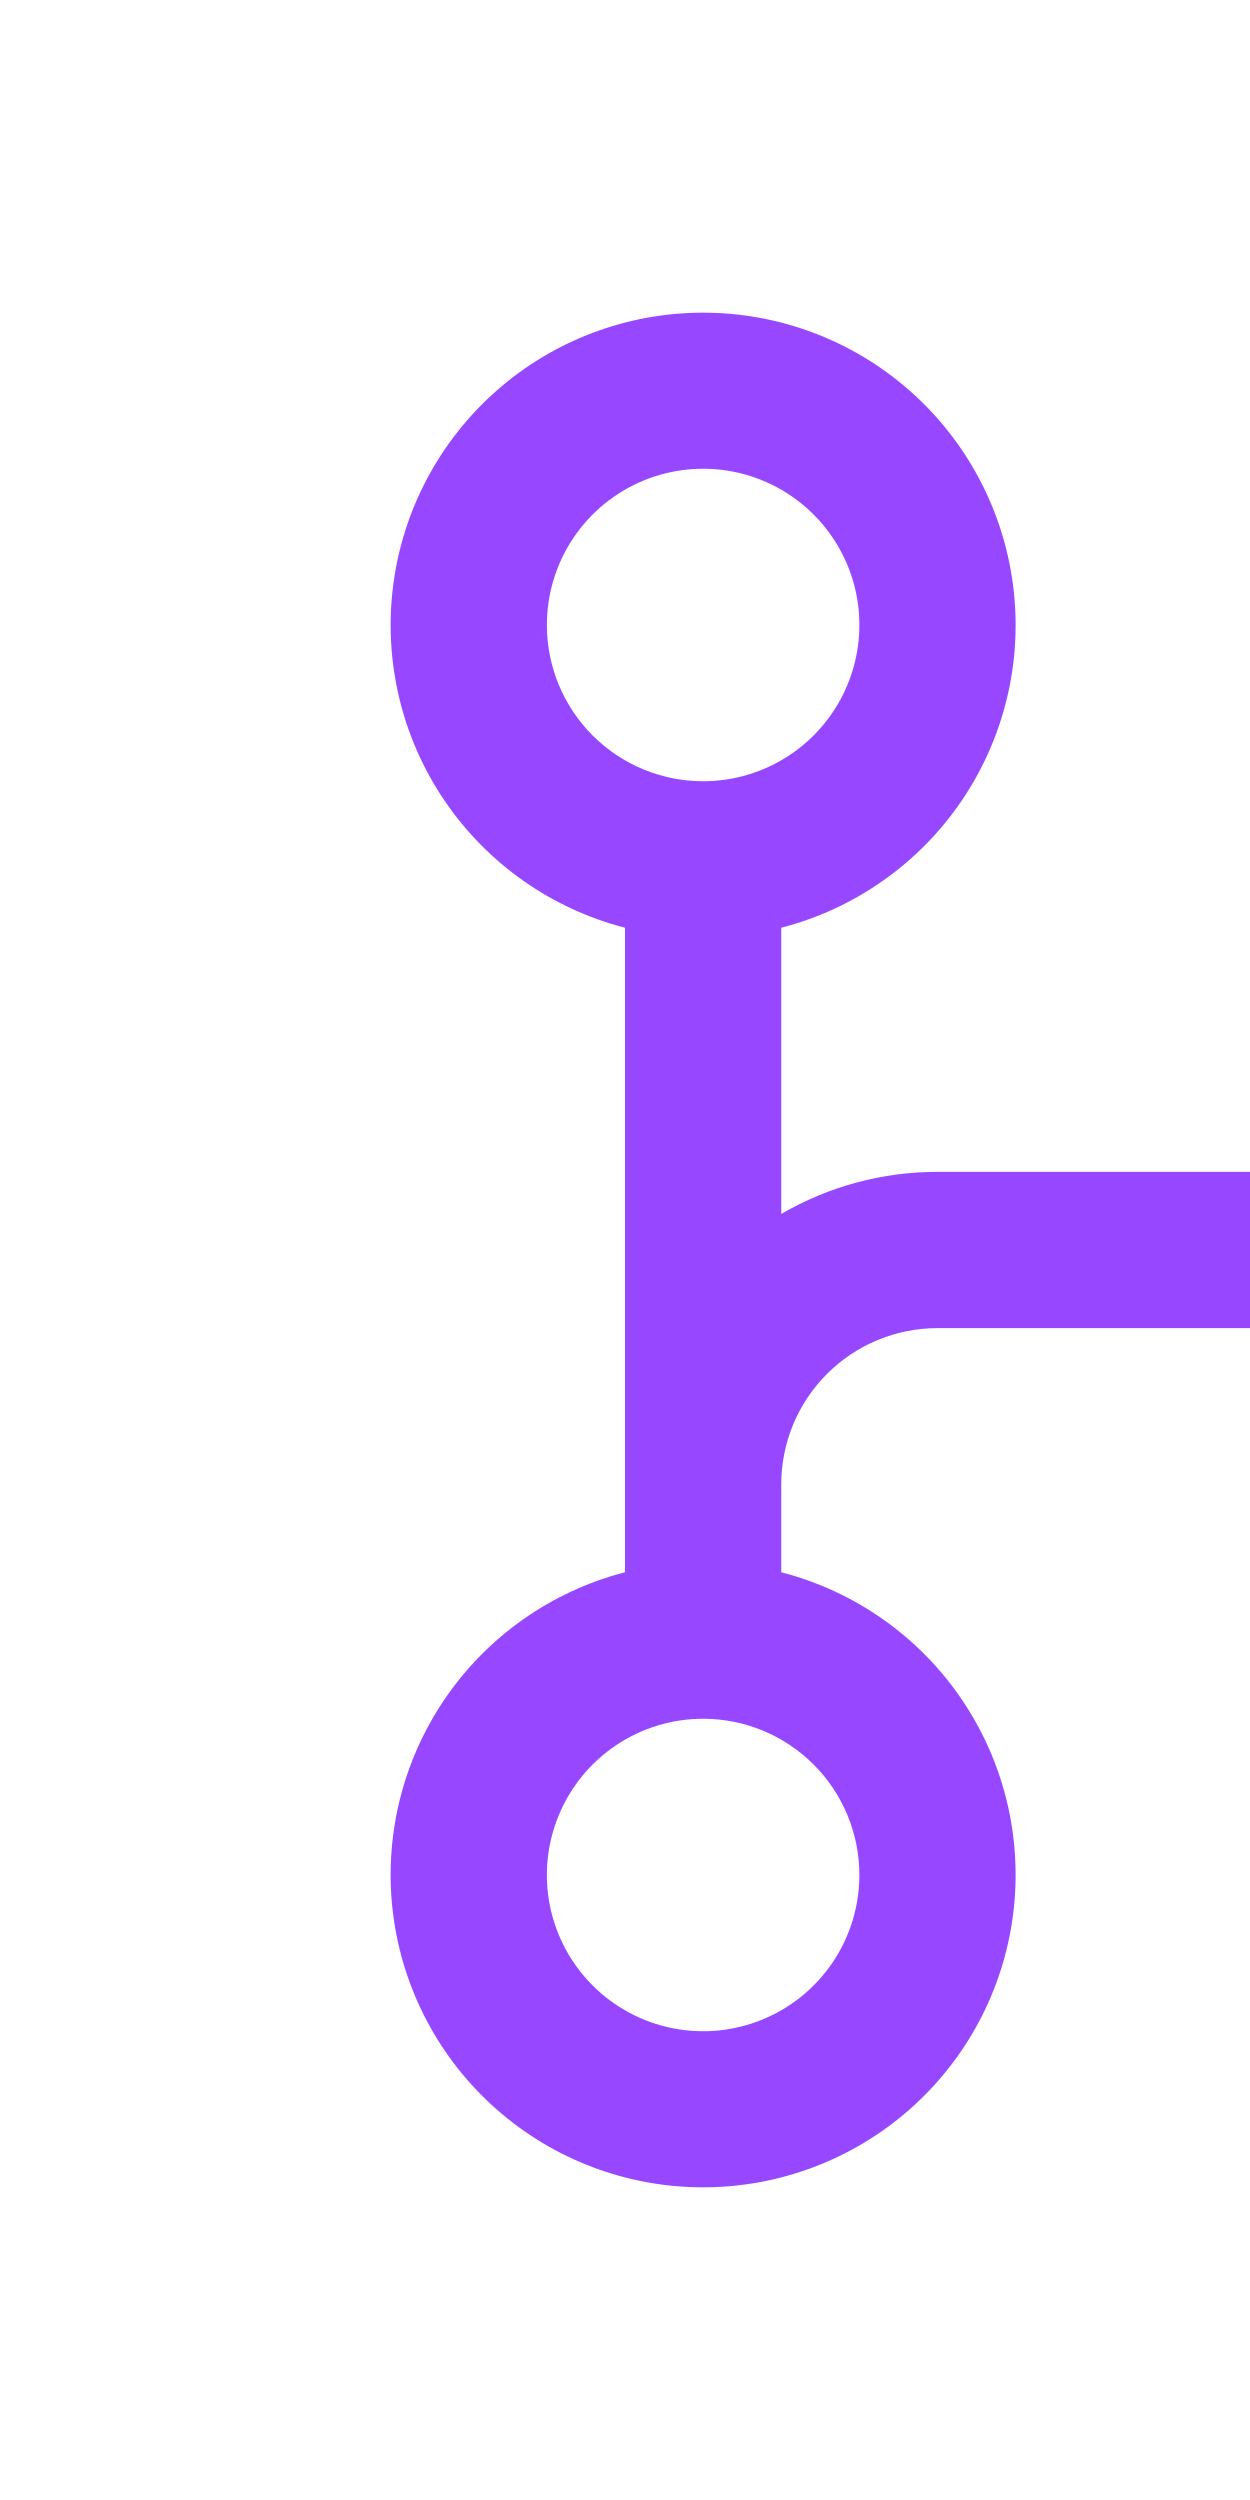
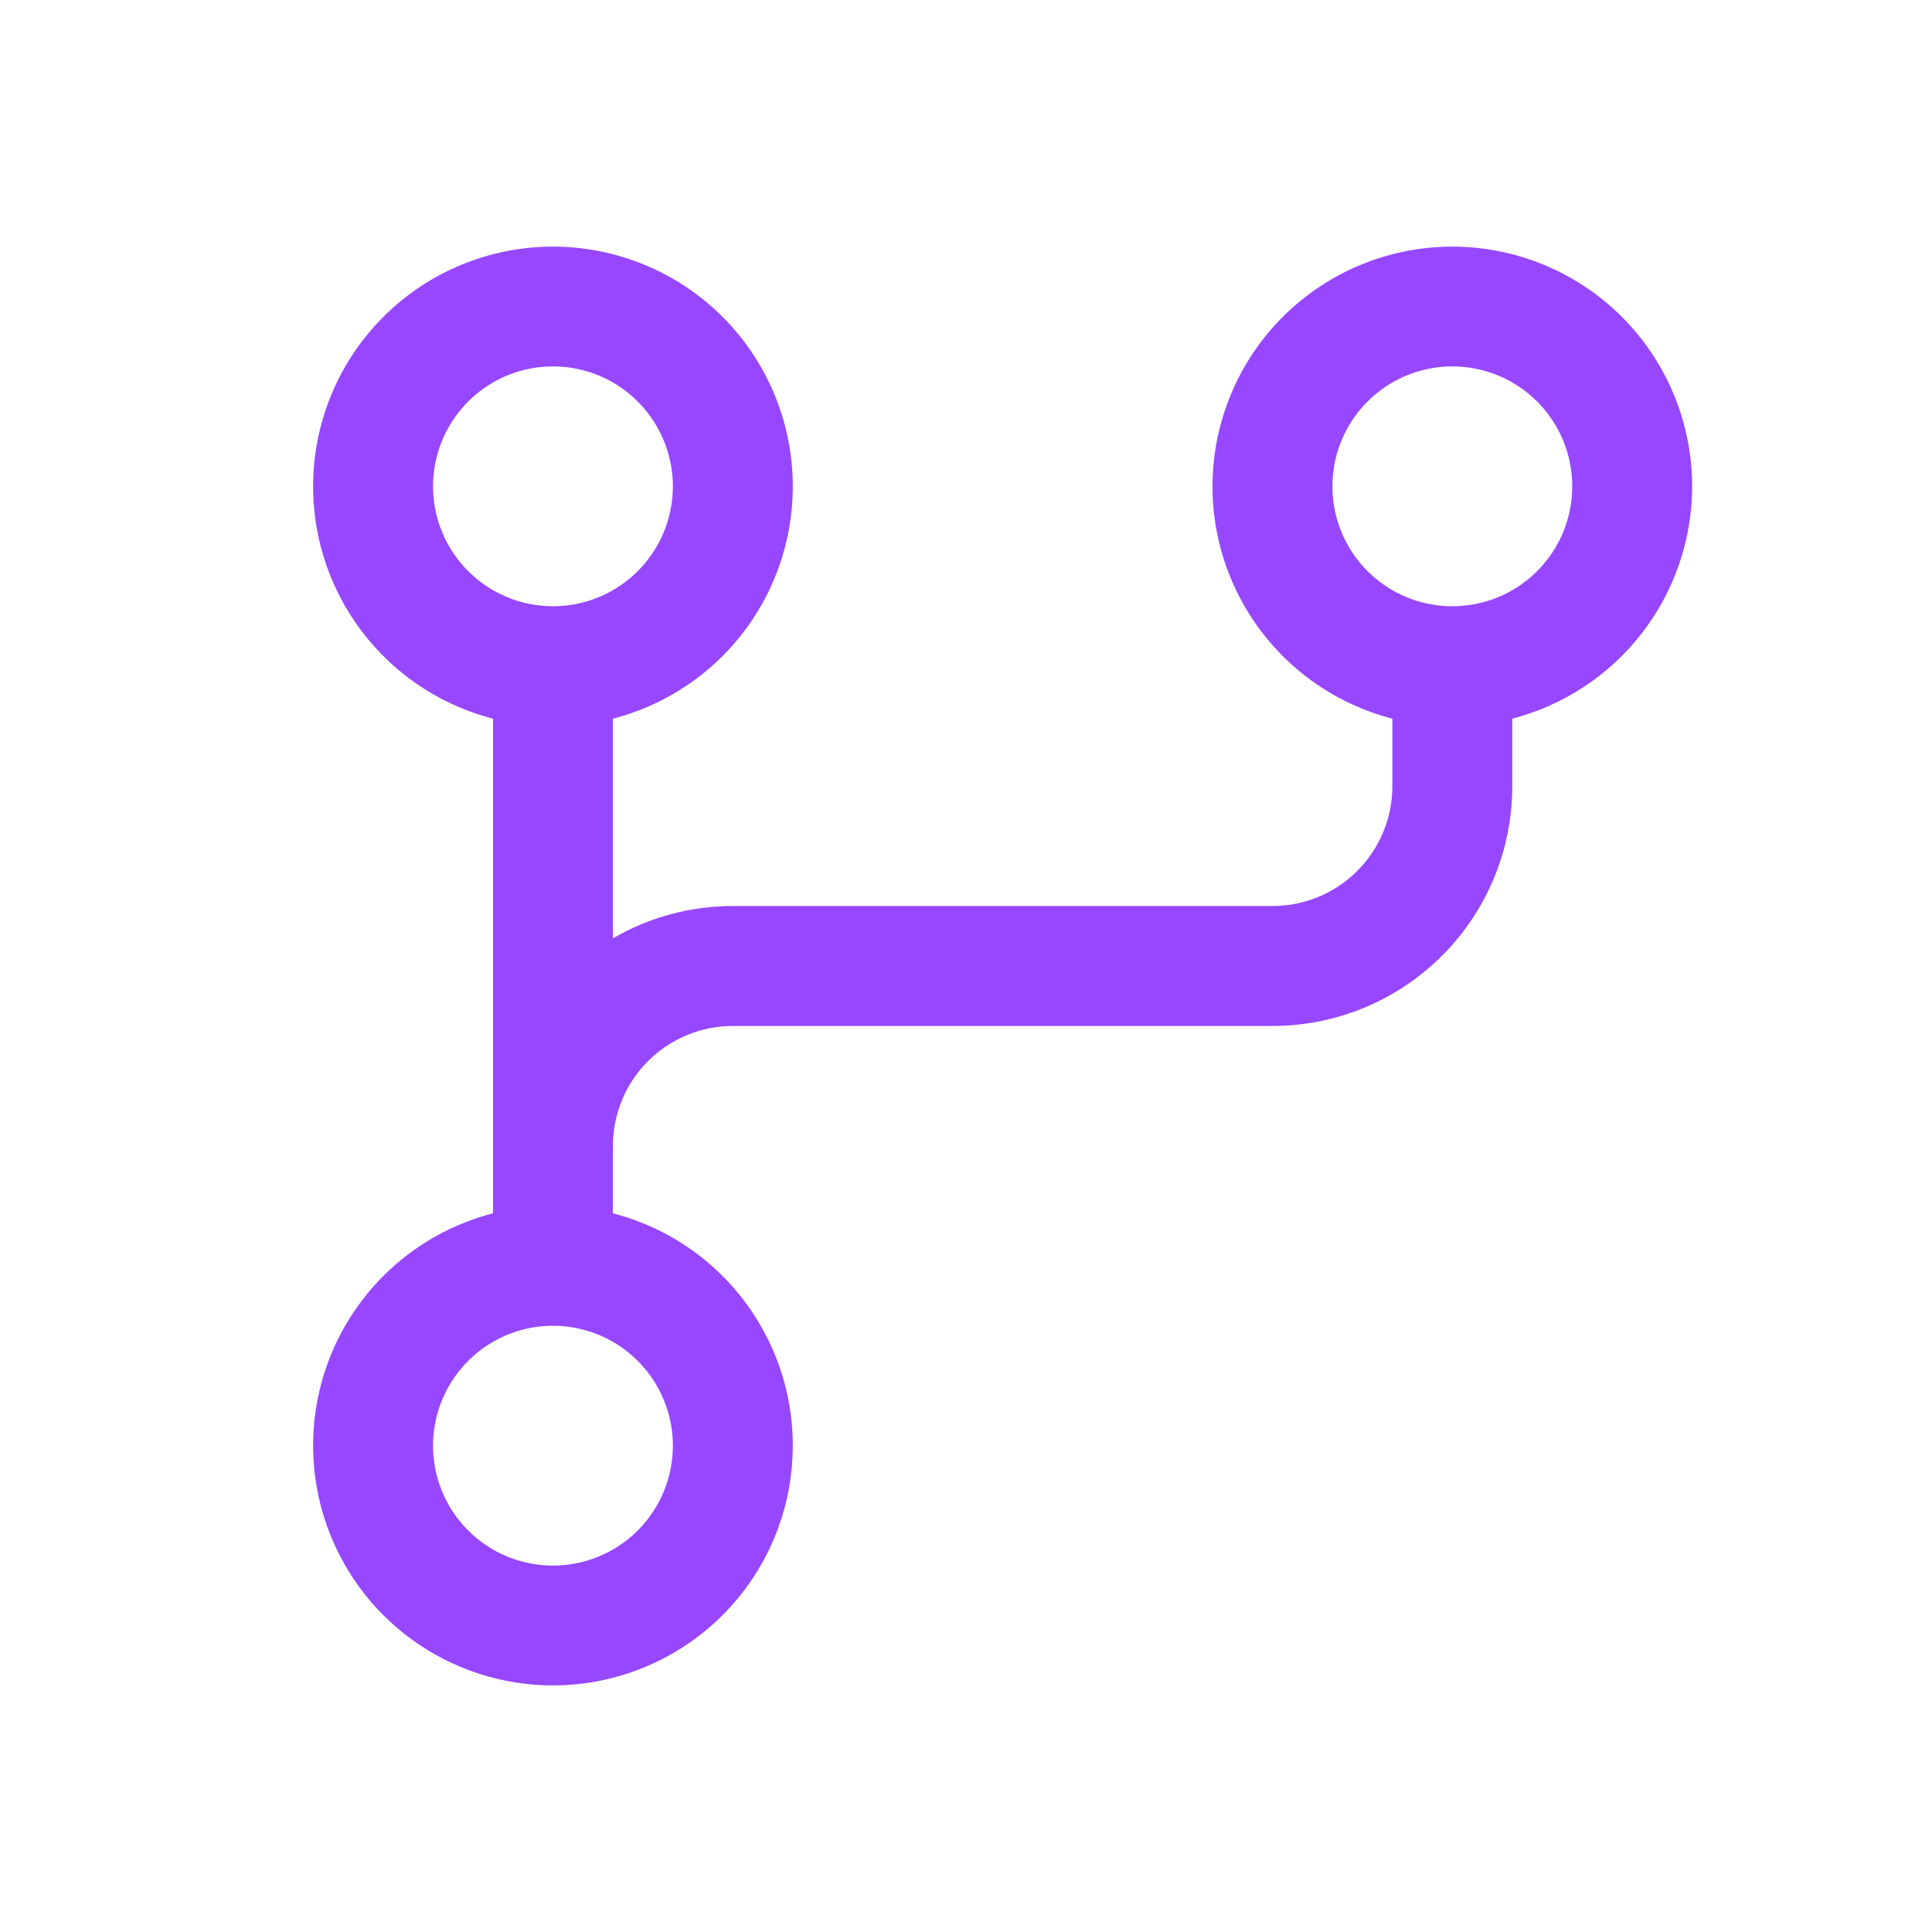
- <svg xmlns="http://www.w3.org/2000/svg" width="36" height="72" viewBox="0 0 36 72" fill="none">
-   <path d="M63 18C62.999 16.317 62.526 14.668 61.635 13.24C60.744 11.812 59.471 10.662 57.959 9.922C56.448 9.182 54.759 8.88 53.084 9.051C51.41 9.222 49.817 9.86 48.487 10.891C47.157 11.922 46.142 13.305 45.558 14.884C44.975 16.463 44.846 18.173 45.185 19.822C45.525 21.47 46.321 22.99 47.481 24.209C48.641 25.429 50.12 26.298 51.75 26.719V29.25C51.75 30.444 51.276 31.588 50.432 32.432C49.588 33.276 48.444 33.75 47.25 33.75H27C25.419 33.748 23.866 34.166 22.5 34.962V26.719C24.621 26.171 26.469 24.869 27.699 23.056C28.928 21.243 29.454 19.044 29.178 16.87C28.902 14.697 27.843 12.7 26.2 11.252C24.556 9.803 22.441 9.005 20.25 9.005C18.059 9.005 15.944 9.803 14.3 11.252C12.657 12.7 11.598 14.697 11.322 16.87C11.046 19.044 11.572 21.243 12.801 23.056C14.031 24.869 15.879 26.171 18 26.719V45.281C15.879 45.829 14.031 47.131 12.801 48.944C11.572 50.757 11.046 52.956 11.322 55.13C11.598 57.303 12.657 59.3 14.3 60.748C15.944 62.197 18.059 62.995 20.25 62.995C22.441 62.995 24.556 62.197 26.2 60.748C27.843 59.3 28.902 57.303 29.178 55.13C29.454 52.956 28.928 50.757 27.699 48.944C26.469 47.131 24.621 45.829 22.5 45.281V42.75C22.5 41.556 22.974 40.412 23.818 39.568C24.662 38.724 25.806 38.25 27 38.25H47.25C49.637 38.25 51.926 37.302 53.614 35.614C55.302 33.926 56.25 31.637 56.25 29.25V26.719C58.181 26.217 59.892 25.089 61.113 23.511C62.334 21.934 62.998 19.995 63 18ZM15.75 18C15.75 17.11 16.014 16.24 16.508 15.5C17.003 14.76 17.706 14.183 18.528 13.842C19.35 13.502 20.255 13.413 21.128 13.586C22.001 13.76 22.803 14.189 23.432 14.818C24.061 15.447 24.49 16.249 24.664 17.122C24.837 17.995 24.748 18.9 24.407 19.722C24.067 20.544 23.49 21.247 22.75 21.742C22.01 22.236 21.14 22.5 20.25 22.5C19.056 22.5 17.912 22.026 17.068 21.182C16.224 20.338 15.75 19.194 15.75 18ZM24.75 54C24.75 54.89 24.486 55.76 23.992 56.5C23.497 57.24 22.794 57.817 21.972 58.157C21.15 58.498 20.245 58.587 19.372 58.413C18.499 58.24 17.697 57.811 17.068 57.182C16.439 56.553 16.01 55.751 15.836 54.878C15.663 54.005 15.752 53.1 16.093 52.278C16.433 51.456 17.01 50.753 17.75 50.258C18.49 49.764 19.36 49.5 20.25 49.5C21.444 49.5 22.588 49.974 23.432 50.818C24.276 51.662 24.75 52.806 24.75 54ZM54 22.5C53.11 22.5 52.24 22.236 51.5 21.742C50.76 21.247 50.183 20.544 49.843 19.722C49.502 18.9 49.413 17.995 49.587 17.122C49.76 16.249 50.189 15.447 50.818 14.818C51.447 14.189 52.249 13.76 53.122 13.586C53.995 13.413 54.9 13.502 55.722 13.842C56.544 14.183 57.247 14.76 57.742 15.5C58.236 16.24 58.5 17.11 58.5 18C58.5 19.194 58.026 20.338 57.182 21.182C56.338 22.026 55.194 22.5 54 22.5Z" fill="#9747FF" />
+ <svg xmlns="http://www.w3.org/2000/svg" width="58" height="58" viewBox="0 0 58 58" fill="none">
+   <path d="M50.8 14.6C50.799 13.254 50.421 11.934 49.708 10.792C48.995 9.65 47.977 8.73 46.767 8.138C45.558 7.546 44.207 7.304 42.868 7.441C41.528 7.578 40.254 8.088 39.19 8.913C38.125 9.738 37.314 10.844 36.847 12.107C36.38 13.37 36.276 14.739 36.548 16.058C36.82 17.376 37.456 18.593 38.385 19.568C39.313 20.543 40.496 21.239 41.8 21.575V23.6C41.8 24.555 41.421 25.471 40.746 26.146C40.071 26.821 39.155 27.2 38.2 27.2H22C20.735 27.199 19.493 27.533 18.4 28.17V21.575C20.097 21.137 21.576 20.095 22.559 18.645C23.543 17.194 23.963 15.435 23.743 13.697C23.522 11.958 22.675 10.36 21.36 9.201C20.045 8.043 18.352 7.404 16.6 7.404C14.848 7.404 13.155 8.043 11.84 9.201C10.525 10.36 9.678 11.958 9.457 13.697C9.237 15.435 9.657 17.194 10.641 18.645C11.624 20.095 13.103 21.137 14.8 21.575V36.425C13.103 36.863 11.624 37.905 10.641 39.356C9.657 40.806 9.237 42.565 9.457 44.304C9.678 46.042 10.525 47.641 11.84 48.799C13.155 49.957 14.848 50.597 16.6 50.597C18.352 50.597 20.045 49.957 21.36 48.799C22.675 47.641 23.522 46.042 23.743 44.304C23.963 42.565 23.543 40.806 22.559 39.356C21.576 37.905 20.097 36.863 18.4 36.425V34.4C18.4 33.445 18.779 32.53 19.454 31.855C20.13 31.18 21.045 30.8 22 30.8H38.2C40.11 30.8 41.941 30.042 43.291 28.691C44.642 27.341 45.4 25.51 45.4 23.6V21.575C46.945 21.174 48.313 20.271 49.29 19.009C50.268 17.747 50.798 16.196 50.8 14.6ZM13 14.6C13 13.888 13.211 13.192 13.607 12.6C14.002 12.008 14.565 11.547 15.222 11.274C15.88 11.002 16.604 10.93 17.302 11.069C18.001 11.208 18.642 11.551 19.146 12.055C19.649 12.558 19.992 13.2 20.131 13.898C20.27 14.596 20.198 15.32 19.926 15.978C19.654 16.636 19.192 17.198 18.6 17.593C18.008 17.989 17.312 18.2 16.6 18.2C15.645 18.2 14.73 17.821 14.055 17.146C13.379 16.471 13 15.555 13 14.6ZM20.2 43.4C20.2 44.112 19.989 44.808 19.593 45.4C19.198 45.992 18.636 46.454 17.978 46.726C17.32 46.999 16.596 47.07 15.898 46.931C15.199 46.792 14.558 46.449 14.055 45.946C13.551 45.442 13.208 44.801 13.069 44.102C12.93 43.404 13.002 42.68 13.274 42.023C13.547 41.365 14.008 40.803 14.6 40.407C15.192 40.011 15.888 39.8 16.6 39.8C17.555 39.8 18.471 40.179 19.146 40.855C19.821 41.53 20.2 42.445 20.2 43.4ZM43.6 18.2C42.888 18.2 42.192 17.989 41.6 17.593C41.008 17.198 40.547 16.636 40.274 15.978C40.002 15.32 39.93 14.596 40.069 13.898C40.208 13.2 40.551 12.558 41.054 12.055C41.558 11.551 42.199 11.208 42.898 11.069C43.596 10.93 44.32 11.002 44.978 11.274C45.636 11.547 46.198 12.008 46.593 12.6C46.989 13.192 47.2 13.888 47.2 14.6C47.2 15.555 46.821 16.471 46.146 17.146C45.471 17.821 44.555 18.2 43.6 18.2Z" fill="#9747FF" />
</svg>
